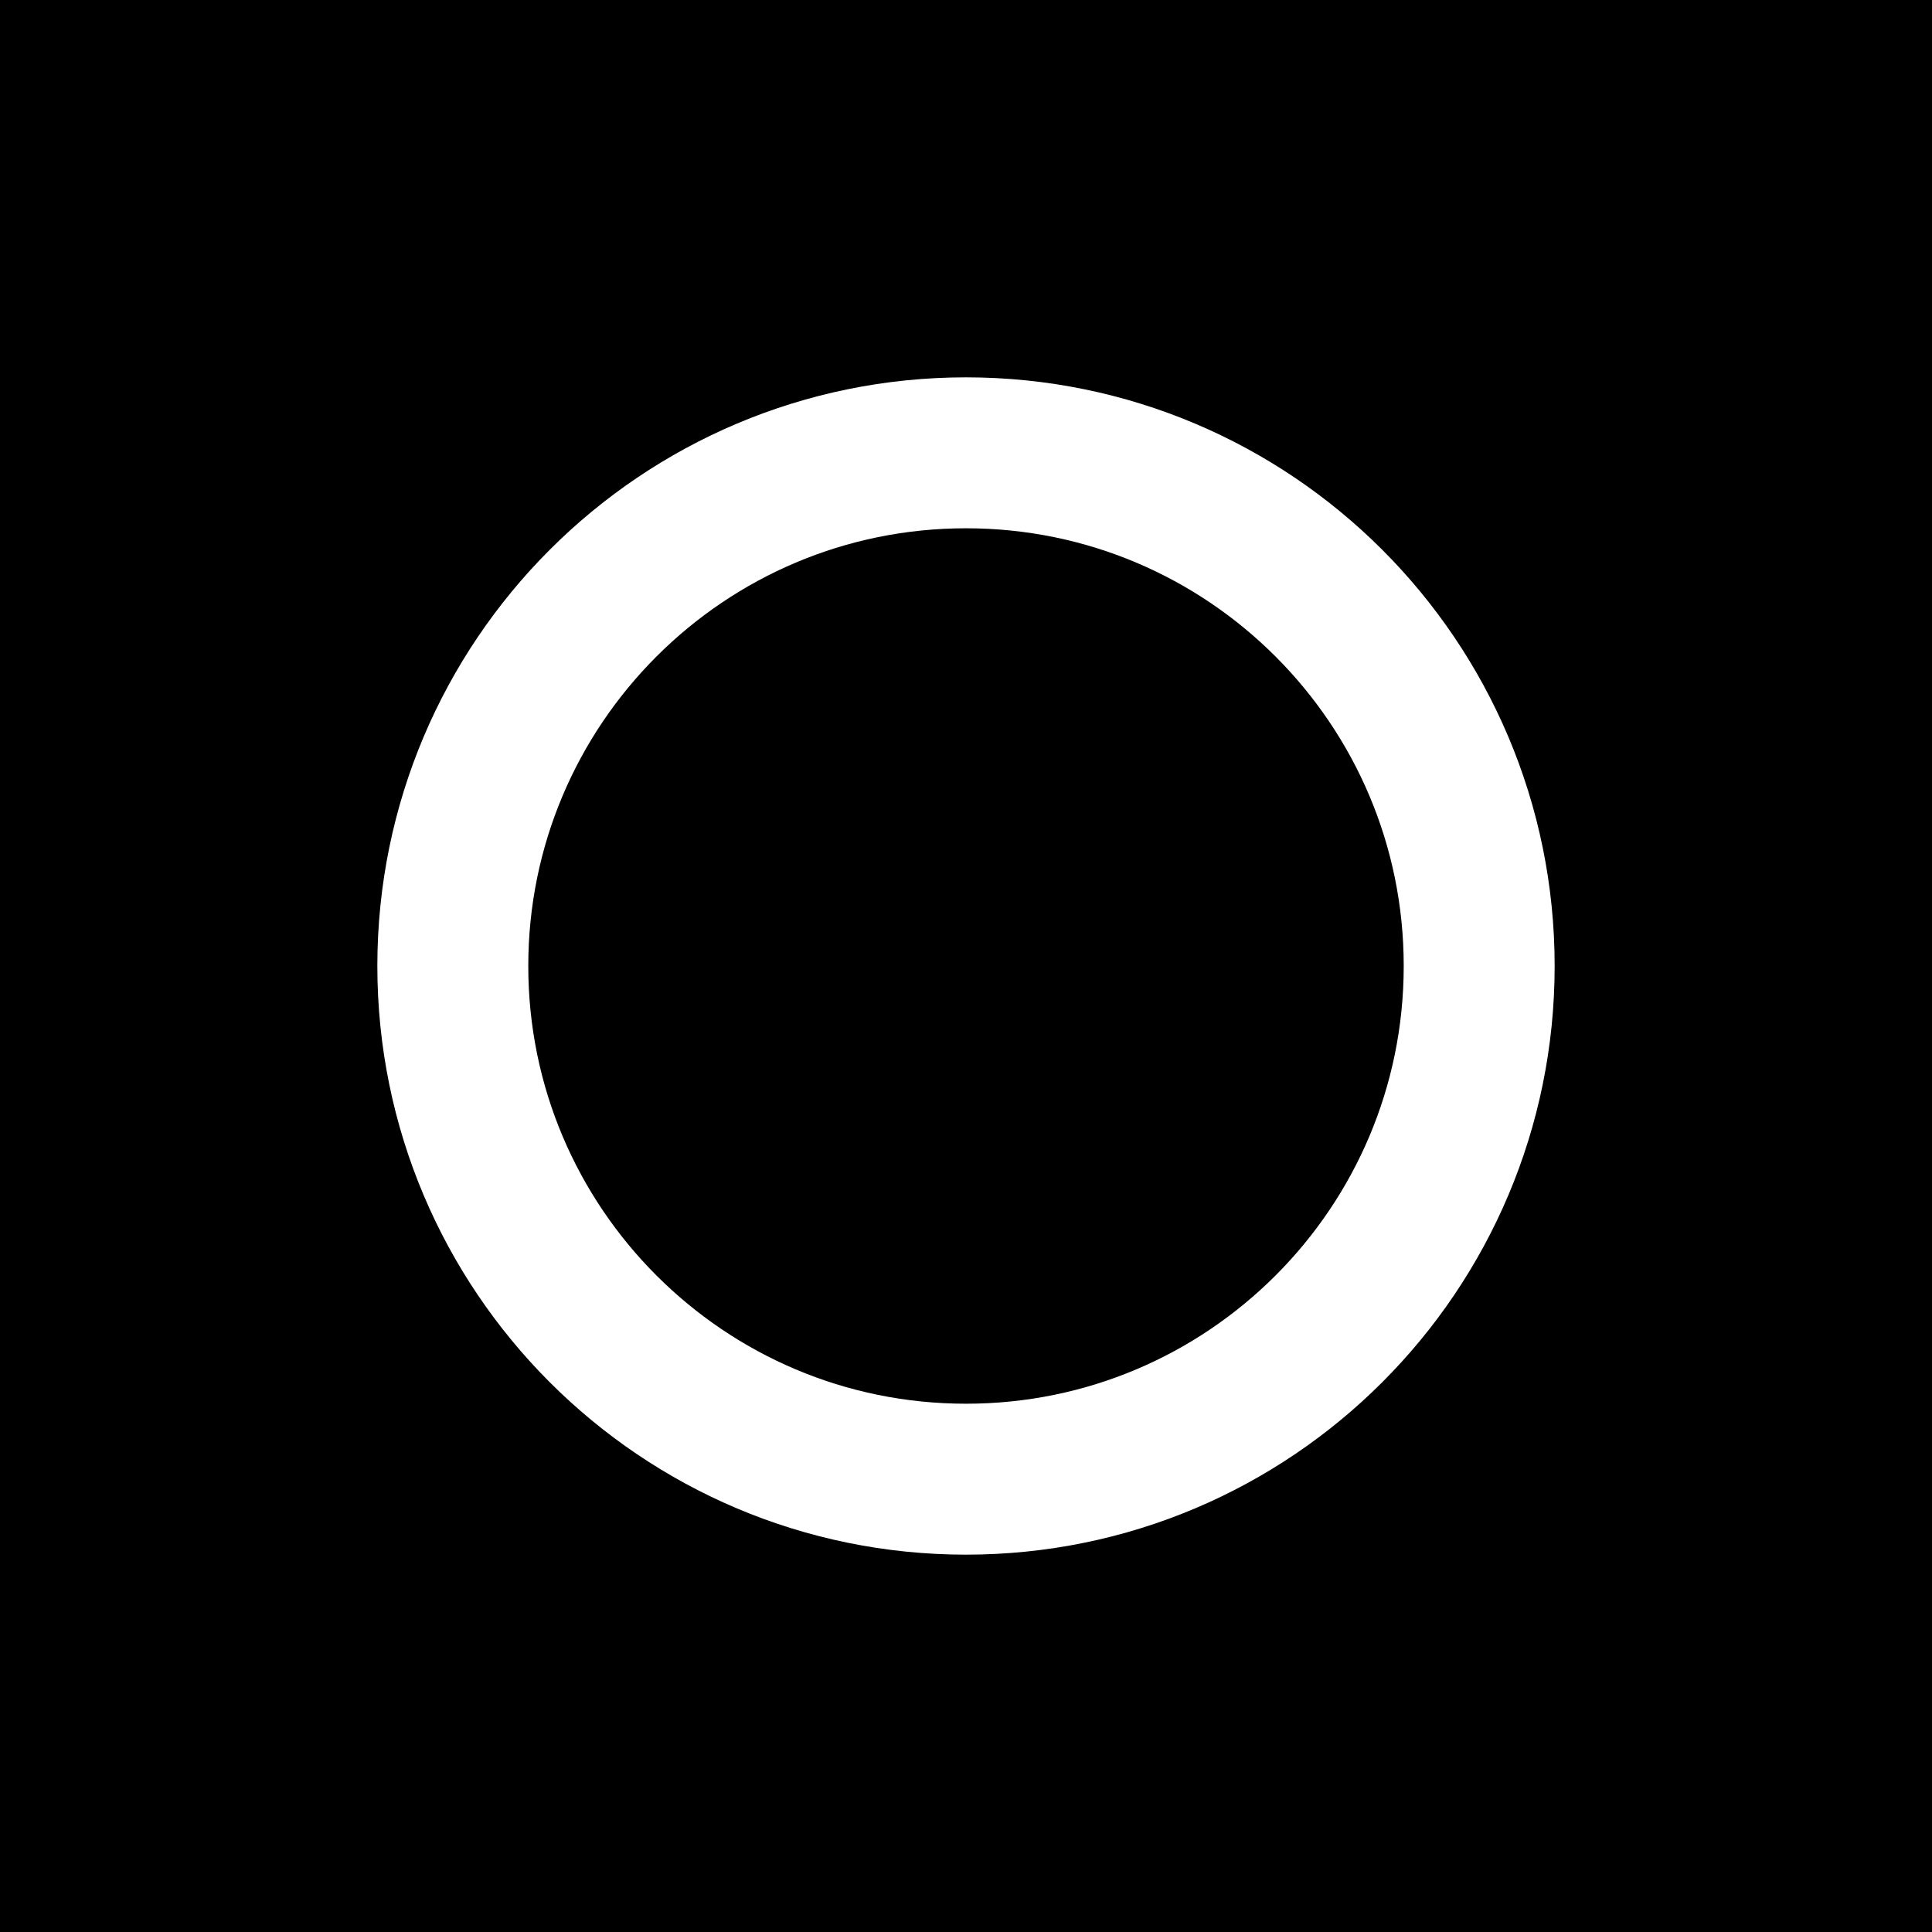
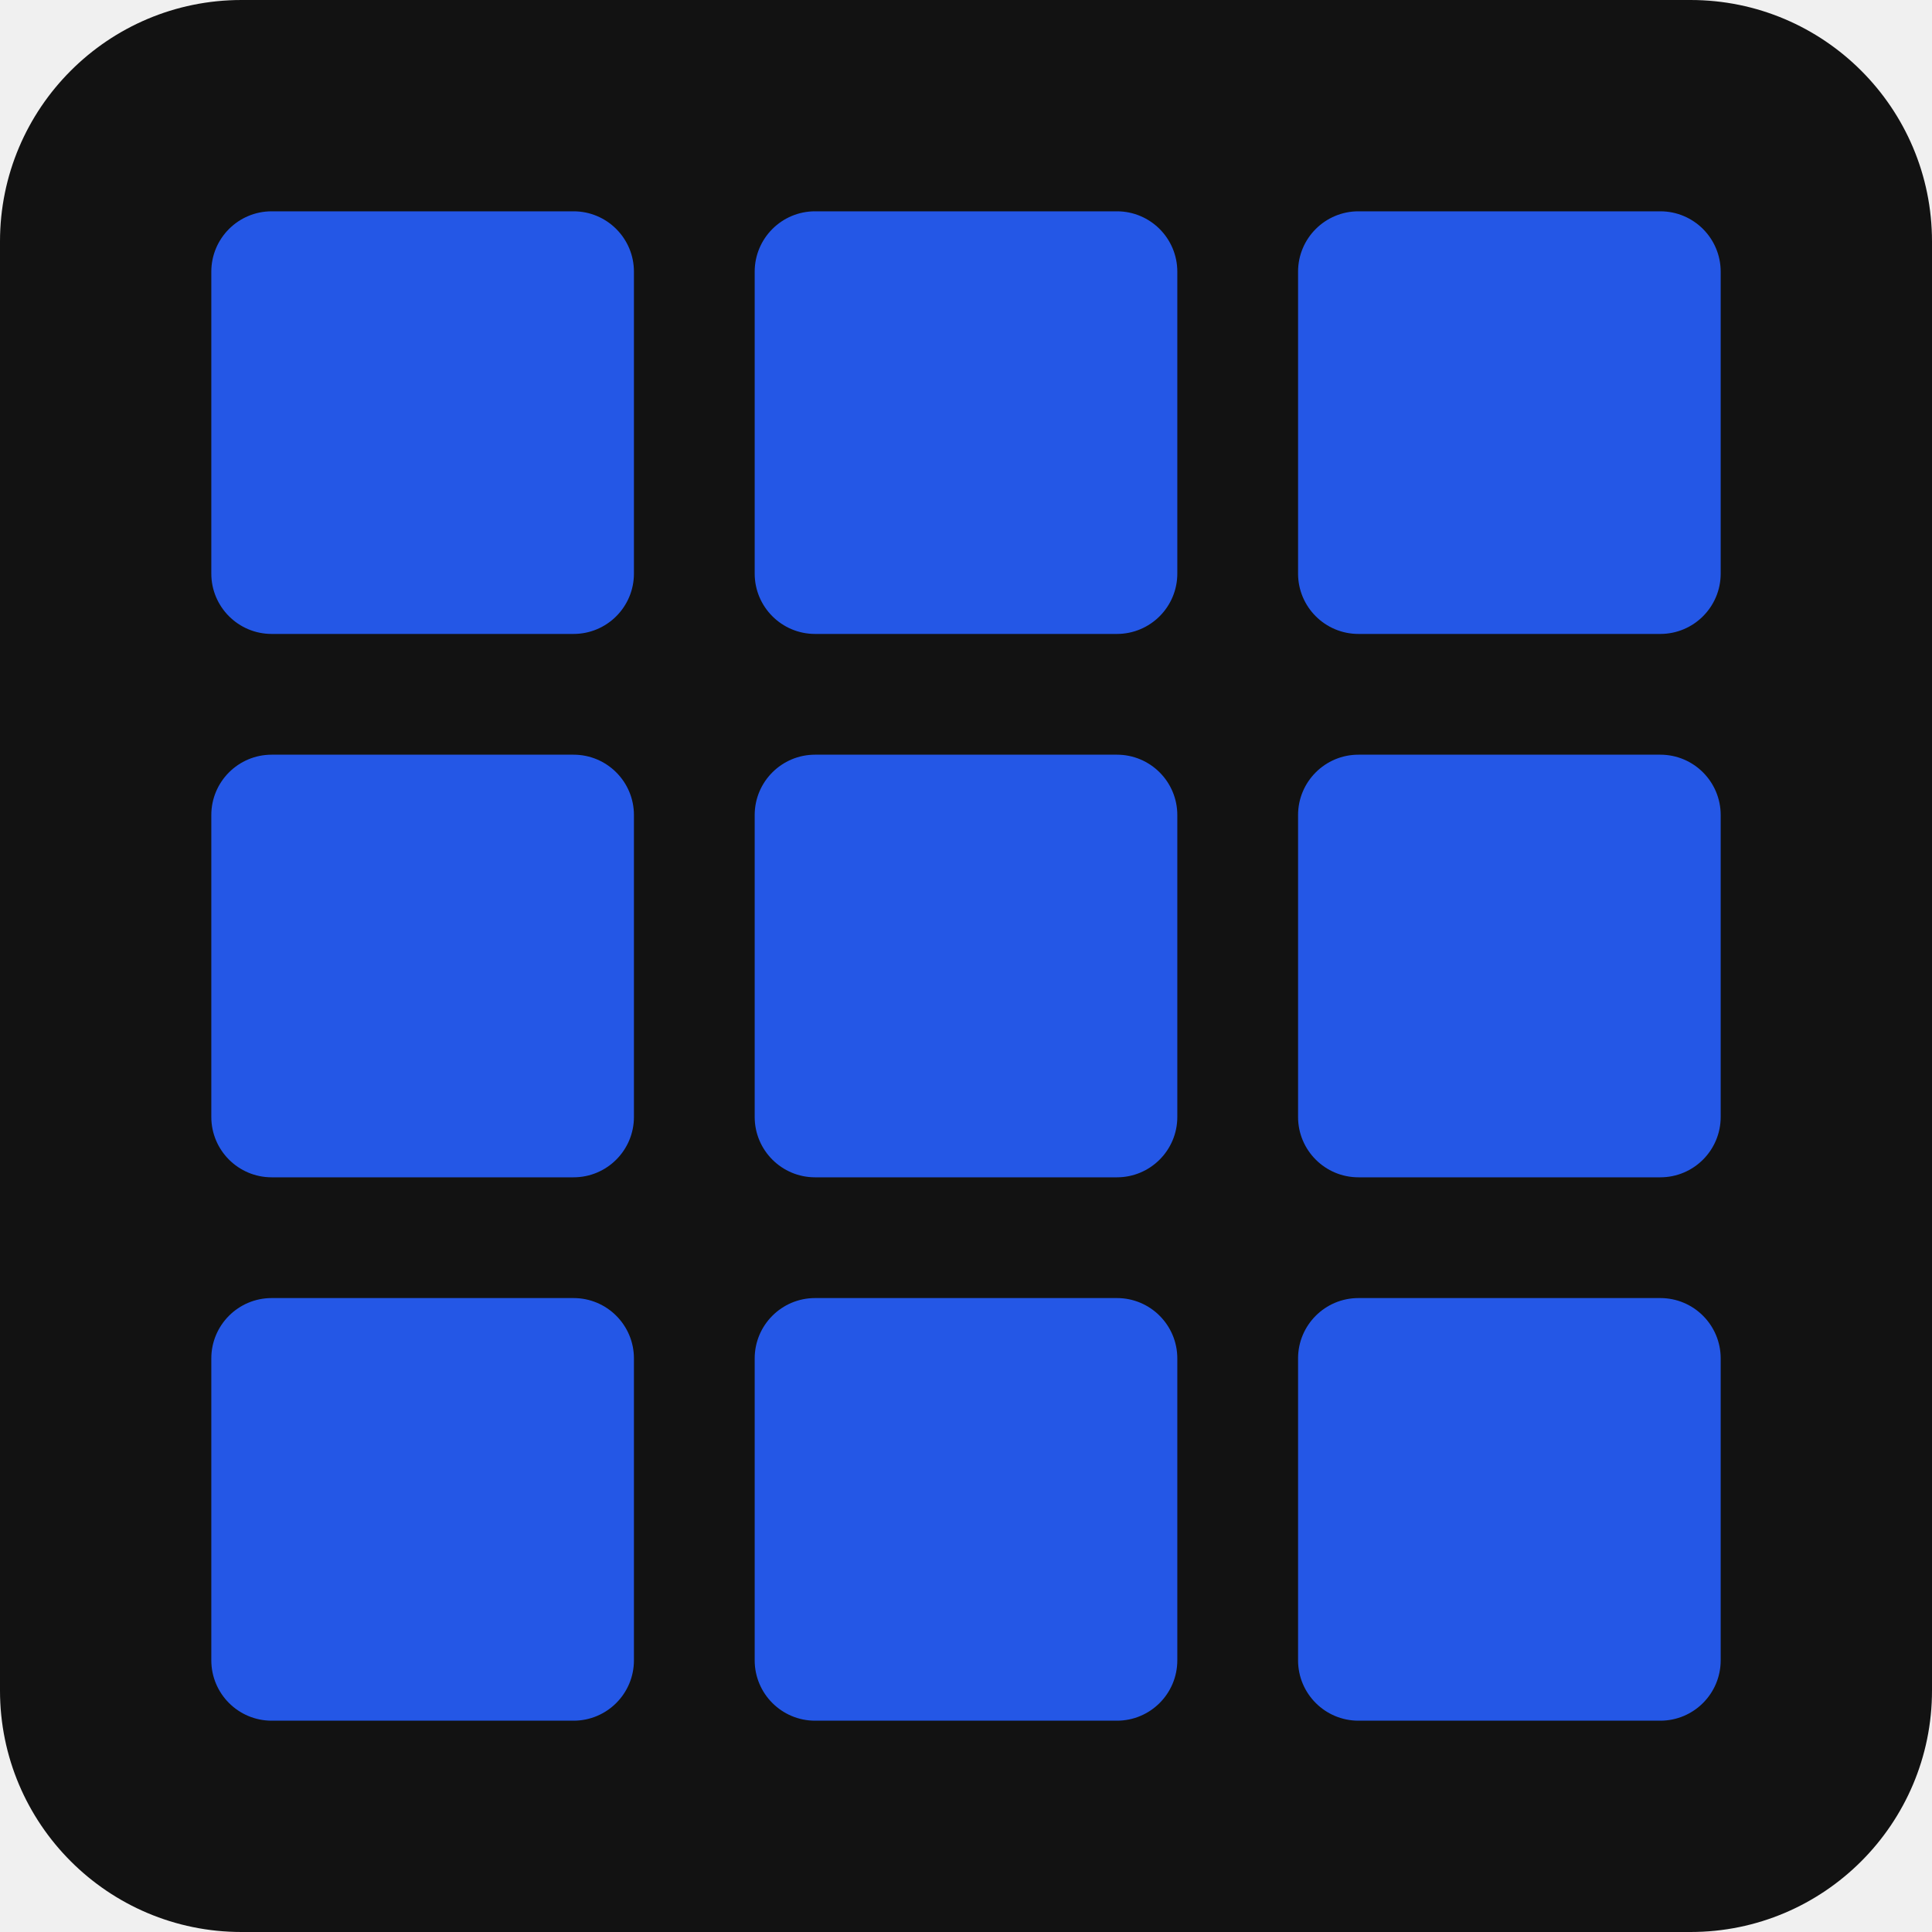
<svg xmlns="http://www.w3.org/2000/svg" width="64" height="64" viewBox="0 0 64 64">
-   <rect width="64" height="64" fill="#000" />
-   <circle cx="32" cy="32" r="17" fill="none" stroke="#fff" stroke-width="5" />
+   <rect width="64" height="64" rx="8" fill="#121212" />
+   <g fill="#2457E6">
+     <rect x="7" y="7" width="14" height="14" rx="2" />
+     <rect x="25" y="7" width="14" height="14" rx="2" />
+     <rect x="43" y="7" width="14" height="14" rx="2" />
+     <rect x="7" y="25" width="14" height="14" rx="2" />
+     <rect x="25" y="25" width="14" height="14" rx="2" />
+     <rect x="43" y="25" width="14" height="14" rx="2" />
+     <rect x="7" y="43" width="14" height="14" rx="2" />
+     <rect x="25" y="43" width="14" height="14" rx="2" />
+     <rect x="43" y="43" width="14" height="14" rx="2" />
+   </g>
</svg>
